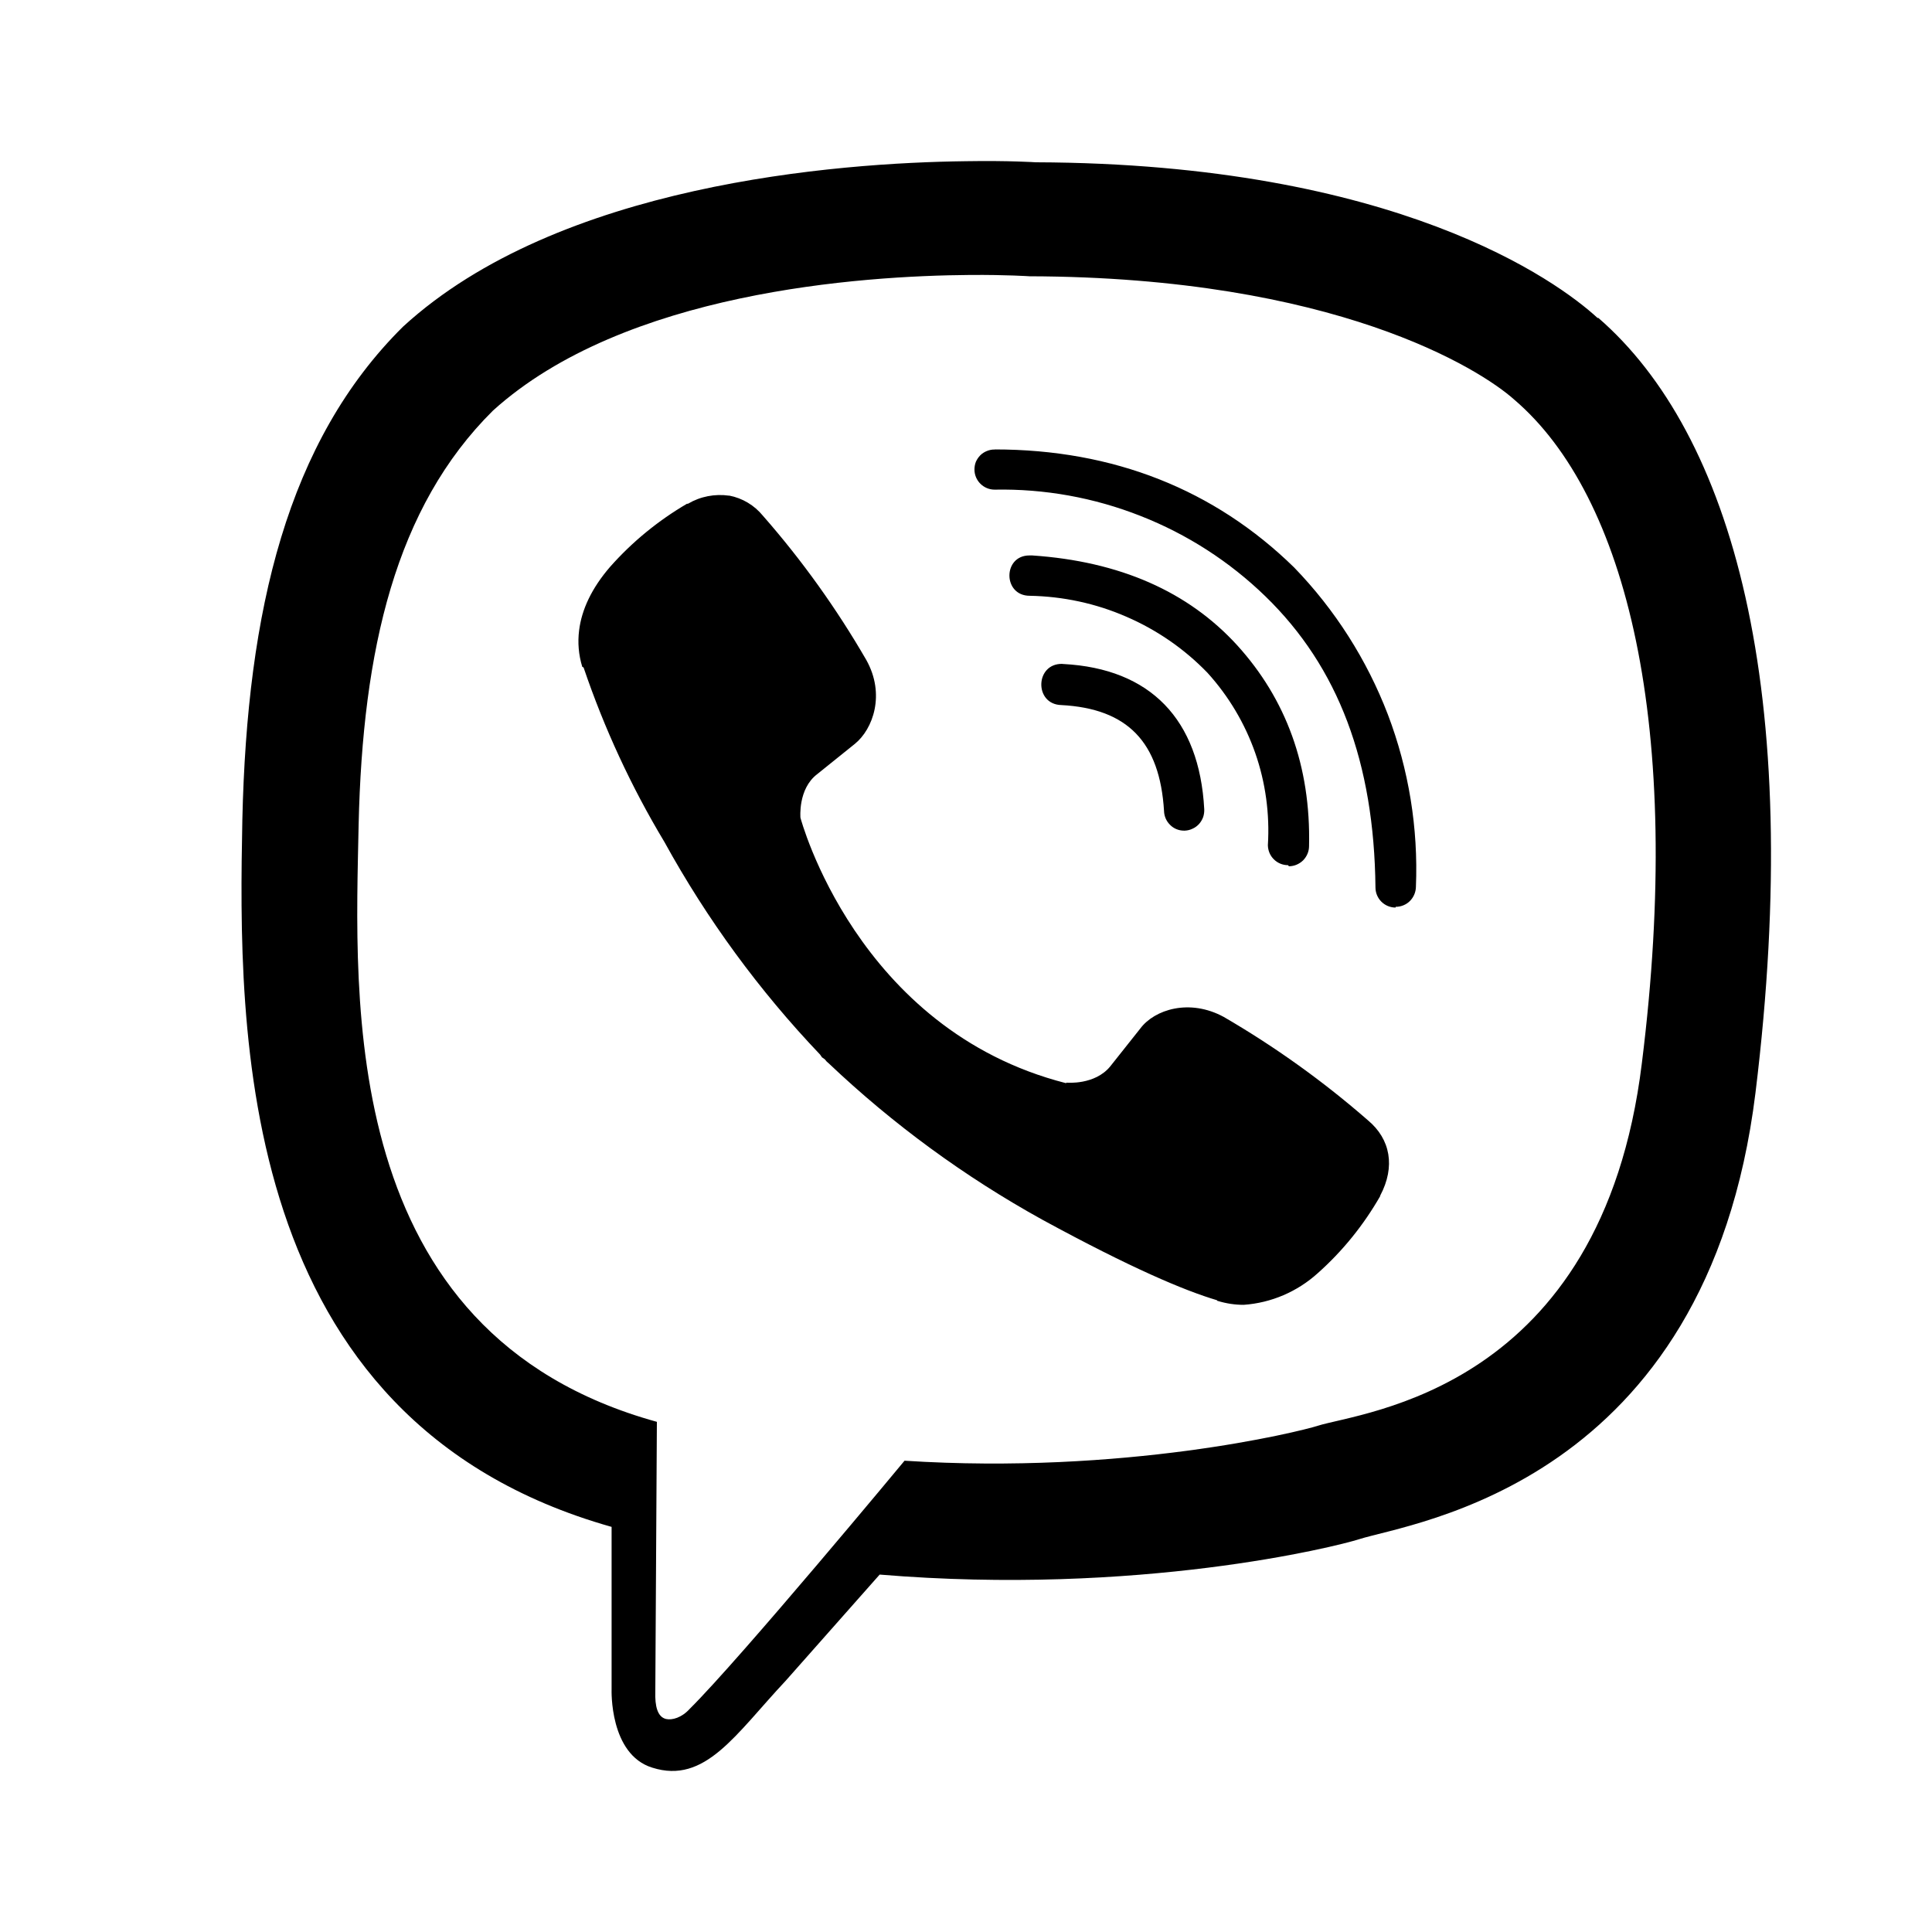
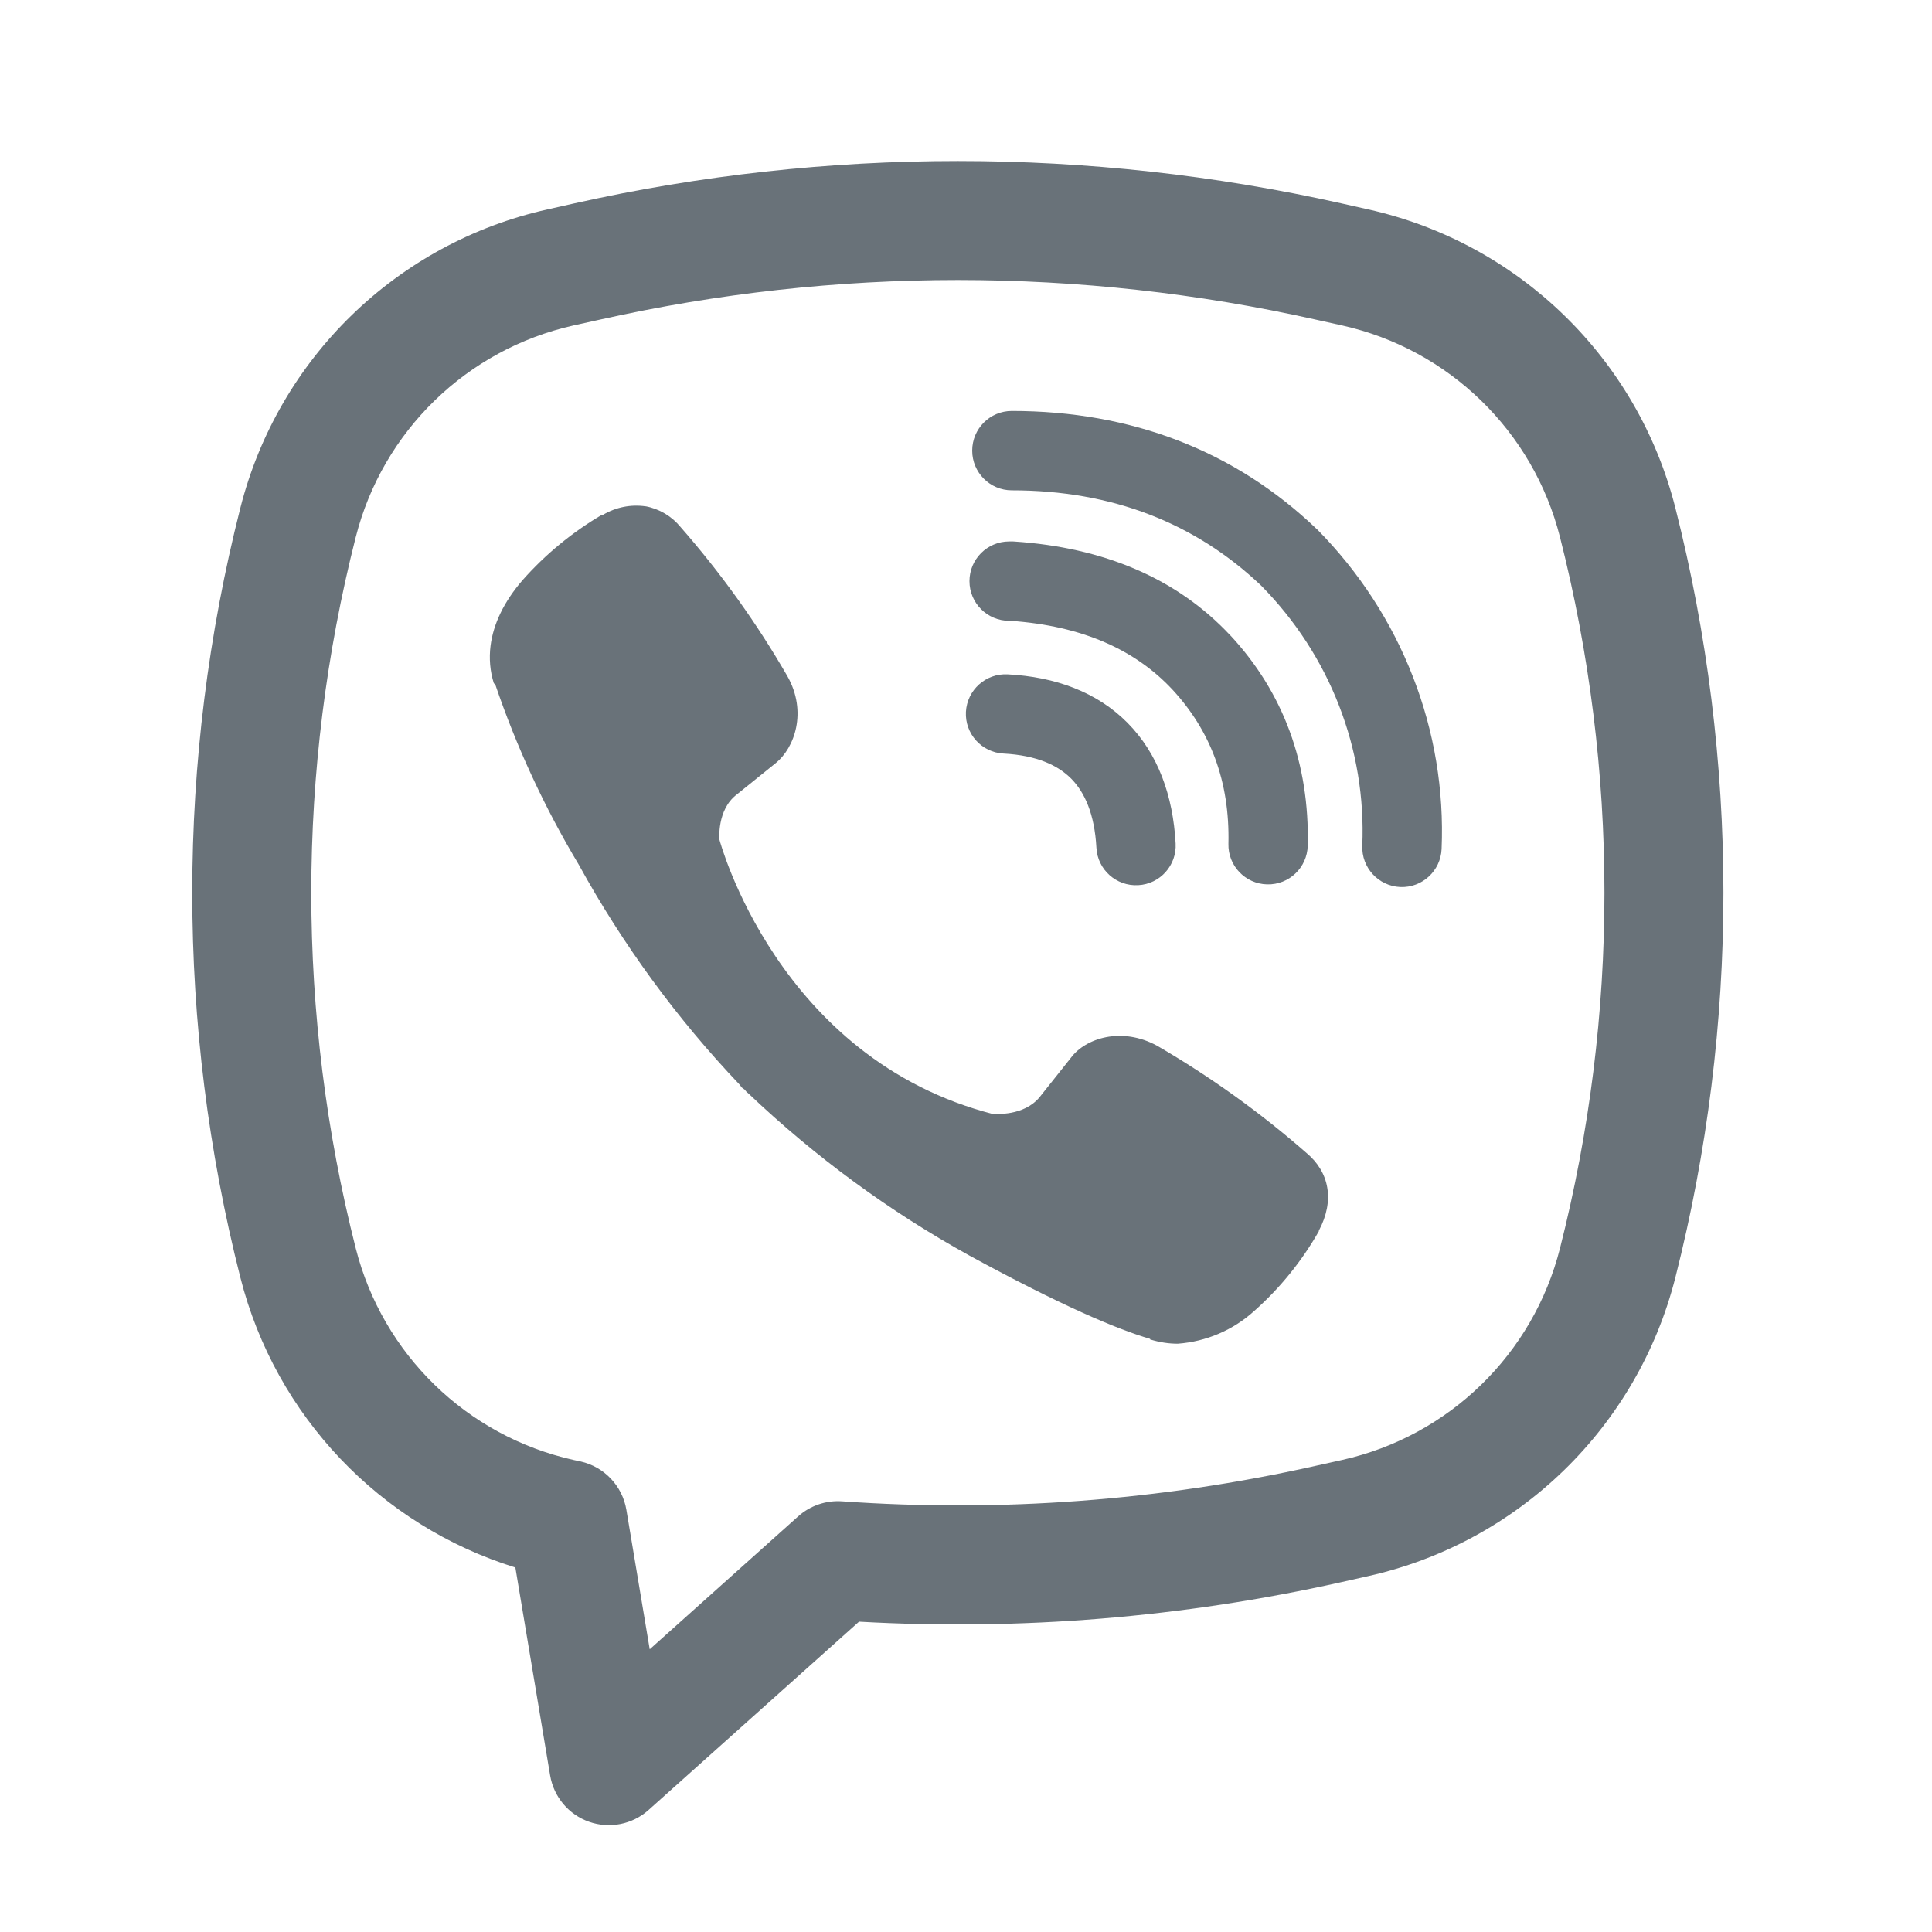
- <svg xmlns="http://www.w3.org/2000/svg" width="16" height="16" viewBox="0 0 16 16" fill="none">
-   <path d="M8 1.335C6.929 1.348 4.626 1.524 3.338 2.705C2.38 3.653 2.046 5.055 2.007 6.789C1.974 8.517 1.935 11.762 5.065 12.645V13.991C5.065 13.991 5.045 14.529 5.402 14.639C5.84 14.778 6.09 14.364 6.507 13.919L7.285 13.04C9.427 13.218 11.067 12.808 11.256 12.747C11.691 12.608 14.138 12.296 14.538 9.051C14.949 5.7 14.338 3.588 13.237 2.633H13.23C12.898 2.327 11.562 1.354 8.578 1.344C8.578 1.344 8.356 1.329 8 1.335V1.335ZM8.037 2.277C8.341 2.275 8.525 2.288 8.525 2.288C11.052 2.295 12.257 3.055 12.542 3.311C13.469 4.105 13.947 6.008 13.597 8.806C13.265 11.519 11.28 11.691 10.912 11.808C10.756 11.858 9.311 12.214 7.491 12.097C7.491 12.097 6.136 13.731 5.712 14.152C5.645 14.226 5.566 14.247 5.516 14.236C5.445 14.219 5.423 14.13 5.427 14.008L5.44 11.775C2.785 11.042 2.942 8.274 2.97 6.829C3.003 5.383 3.274 4.201 4.083 3.4C5.171 2.417 7.126 2.284 8.036 2.277H8.037ZM8.237 3.723C8.215 3.722 8.193 3.727 8.173 3.735C8.153 3.743 8.134 3.755 8.119 3.77C8.103 3.786 8.091 3.804 8.082 3.824C8.074 3.844 8.07 3.866 8.07 3.888C8.07 3.981 8.146 4.055 8.237 4.055C8.65 4.047 9.061 4.121 9.446 4.273C9.831 4.424 10.182 4.65 10.479 4.938C11.085 5.526 11.38 6.316 11.391 7.349C11.391 7.441 11.465 7.516 11.558 7.516V7.51C11.602 7.51 11.645 7.493 11.676 7.462C11.707 7.431 11.725 7.389 11.726 7.345C11.746 6.859 11.667 6.373 11.494 5.918C11.32 5.464 11.056 5.049 10.717 4.699C10.057 4.054 9.221 3.722 8.237 3.722V3.723ZM6.039 4.105C5.92 4.088 5.8 4.111 5.697 4.172H5.689C5.45 4.312 5.235 4.488 5.052 4.695C4.9 4.871 4.817 5.049 4.796 5.22C4.783 5.322 4.792 5.424 4.822 5.522L4.833 5.528C5.004 6.032 5.228 6.516 5.502 6.972C5.854 7.612 6.288 8.205 6.792 8.734L6.807 8.756L6.831 8.773L6.846 8.791L6.863 8.806C7.395 9.311 7.99 9.746 8.632 10.101C9.366 10.501 9.811 10.689 10.079 10.768V10.772C10.157 10.796 10.228 10.806 10.3 10.806C10.528 10.79 10.744 10.697 10.913 10.544C11.119 10.361 11.293 10.145 11.43 9.906V9.902C11.558 9.661 11.514 9.433 11.33 9.279C10.96 8.956 10.56 8.669 10.135 8.422C9.85 8.267 9.561 8.361 9.444 8.517L9.194 8.832C9.066 8.988 8.834 8.966 8.834 8.966L8.827 8.97C7.092 8.527 6.629 6.772 6.629 6.772C6.629 6.772 6.607 6.533 6.768 6.411L7.08 6.16C7.23 6.038 7.334 5.75 7.174 5.465C6.928 5.04 6.642 4.64 6.318 4.271C6.247 4.184 6.148 4.125 6.038 4.104L6.039 4.105ZM8.525 4.6C8.304 4.6 8.304 4.934 8.528 4.934C8.803 4.939 9.075 4.997 9.327 5.107C9.58 5.216 9.809 5.374 10 5.572C10.175 5.765 10.309 5.99 10.395 6.235C10.481 6.481 10.516 6.741 10.5 7C10.501 7.044 10.518 7.086 10.55 7.117C10.581 7.148 10.623 7.165 10.667 7.165L10.674 7.174C10.718 7.174 10.76 7.156 10.792 7.125C10.823 7.093 10.841 7.051 10.841 7.007C10.856 6.345 10.65 5.789 10.246 5.344C9.84 4.899 9.273 4.649 8.549 4.6H8.525ZM8.799 5.498C8.571 5.492 8.563 5.833 8.789 5.839C9.338 5.868 9.605 6.145 9.64 6.716C9.641 6.759 9.659 6.801 9.69 6.831C9.72 6.862 9.762 6.879 9.805 6.879H9.812C9.834 6.878 9.856 6.873 9.876 6.863C9.897 6.854 9.915 6.84 9.93 6.824C9.945 6.807 9.956 6.788 9.964 6.767C9.971 6.746 9.974 6.723 9.973 6.701C9.933 5.957 9.527 5.537 8.806 5.499H8.799V5.498Z" fill="black" />
+ <svg xmlns="http://www.w3.org/2000/svg" width="24" height="24" viewBox="0 0 24 24" fill="none">
+   <path d="M8.022 6.29C7.838 6.263 7.652 6.3 7.492 6.394H7.479C7.109 6.611 6.776 6.885 6.492 7.206C6.256 7.479 6.128 7.755 6.094 8.021C6.074 8.179 6.087 8.338 6.135 8.489L6.151 8.499C6.417 9.281 6.765 10.033 7.189 10.74C7.736 11.734 8.408 12.654 9.19 13.476L9.214 13.509L9.251 13.536L9.274 13.564L9.301 13.587C10.126 14.371 11.047 15.047 12.044 15.598C13.182 16.218 13.873 16.511 14.287 16.632V16.639C14.409 16.676 14.52 16.692 14.631 16.692C14.984 16.666 15.319 16.523 15.581 16.285C15.901 16.001 16.172 15.666 16.383 15.295V15.288C16.582 14.914 16.515 14.56 16.228 14.321C15.654 13.819 15.034 13.374 14.375 12.991C13.934 12.751 13.485 12.896 13.304 13.139L12.916 13.627C12.718 13.87 12.357 13.836 12.357 13.836L12.346 13.842C9.655 13.155 8.937 10.43 8.937 10.43C8.937 10.43 8.903 10.059 9.152 9.87L9.637 9.479C9.87 9.291 10.031 8.843 9.782 8.401C9.401 7.741 8.957 7.121 8.455 6.548C8.345 6.413 8.191 6.321 8.02 6.289L8.022 6.29Z" fill="#697279" />
+   <path d="M12.569 5.105C12.297 5.105 12.077 5.326 12.077 5.598C12.077 5.87 12.297 6.091 12.569 6.091C13.816 6.091 14.851 6.498 15.67 7.278C16.091 7.706 16.419 8.211 16.634 8.765C16.85 9.32 16.948 9.912 16.923 10.505C16.912 10.777 17.122 11.007 17.395 11.019C17.666 11.03 17.896 10.819 17.908 10.547C17.939 9.817 17.818 9.089 17.552 8.407C17.287 7.725 16.883 7.104 16.366 6.58L16.356 6.571C15.341 5.6 14.054 5.105 12.569 5.105Z" fill="#697279" />
+   <path d="M12.536 6.726C12.264 6.726 12.043 6.947 12.043 7.219C12.043 7.491 12.264 7.712 12.536 7.712H12.552C13.451 7.775 14.106 8.075 14.565 8.567C15.034 9.074 15.278 9.703 15.26 10.482C15.253 10.754 15.469 10.98 15.741 10.986C16.013 10.993 16.239 10.777 16.245 10.505C16.269 9.482 15.94 8.601 15.287 7.896L15.286 7.896C14.619 7.18 13.704 6.801 12.602 6.727L12.586 6.726H12.536Z" fill="#697279" />
+   <path d="M12.518 8.377C12.246 8.362 12.014 8.571 11.999 8.843C11.985 9.115 12.194 9.347 12.466 9.361C12.878 9.383 13.141 9.506 13.307 9.673C13.473 9.841 13.597 10.11 13.62 10.531C13.634 10.803 13.867 11.011 14.139 10.996C14.41 10.982 14.619 10.75 14.604 10.478C14.572 9.887 14.387 9.364 14.007 8.98C13.626 8.595 13.107 8.408 12.518 8.377Z" fill="#697279" />
+   <path fill-rule="evenodd" clip-rule="evenodd" d="M7.136 2.526C10.273 1.825 13.525 1.825 16.662 2.526L16.996 2.601C18.865 3.018 20.341 4.452 20.812 6.309C21.608 9.446 21.608 12.733 20.812 15.87C20.341 17.727 18.865 19.161 16.996 19.579L16.662 19.654C14.691 20.094 12.675 20.258 10.671 20.145L8.056 22.485C7.855 22.664 7.573 22.72 7.318 22.631C7.064 22.542 6.879 22.322 6.834 22.056L6.402 19.472C4.724 18.951 3.423 17.592 2.986 15.87C2.189 12.733 2.189 9.446 2.986 6.309C3.457 4.452 4.932 3.018 6.802 2.601L7.136 2.526ZM16.339 3.969C13.415 3.315 10.383 3.315 7.459 3.969L7.124 4.043C5.799 4.34 4.753 5.356 4.419 6.673C3.683 9.571 3.683 12.608 4.419 15.506C4.753 16.823 5.799 17.84 7.124 18.136L7.213 18.155C7.506 18.221 7.731 18.458 7.781 18.755L8.071 20.488L9.916 18.836C10.065 18.703 10.262 18.636 10.461 18.65C12.426 18.789 14.406 18.643 16.339 18.21L16.673 18.136C17.999 17.84 19.045 16.823 19.379 15.506C20.115 12.608 20.115 9.571 19.379 6.673C19.045 5.356 17.999 4.34 16.673 4.043L16.339 3.969Z" fill="#697279" />
</svg>
